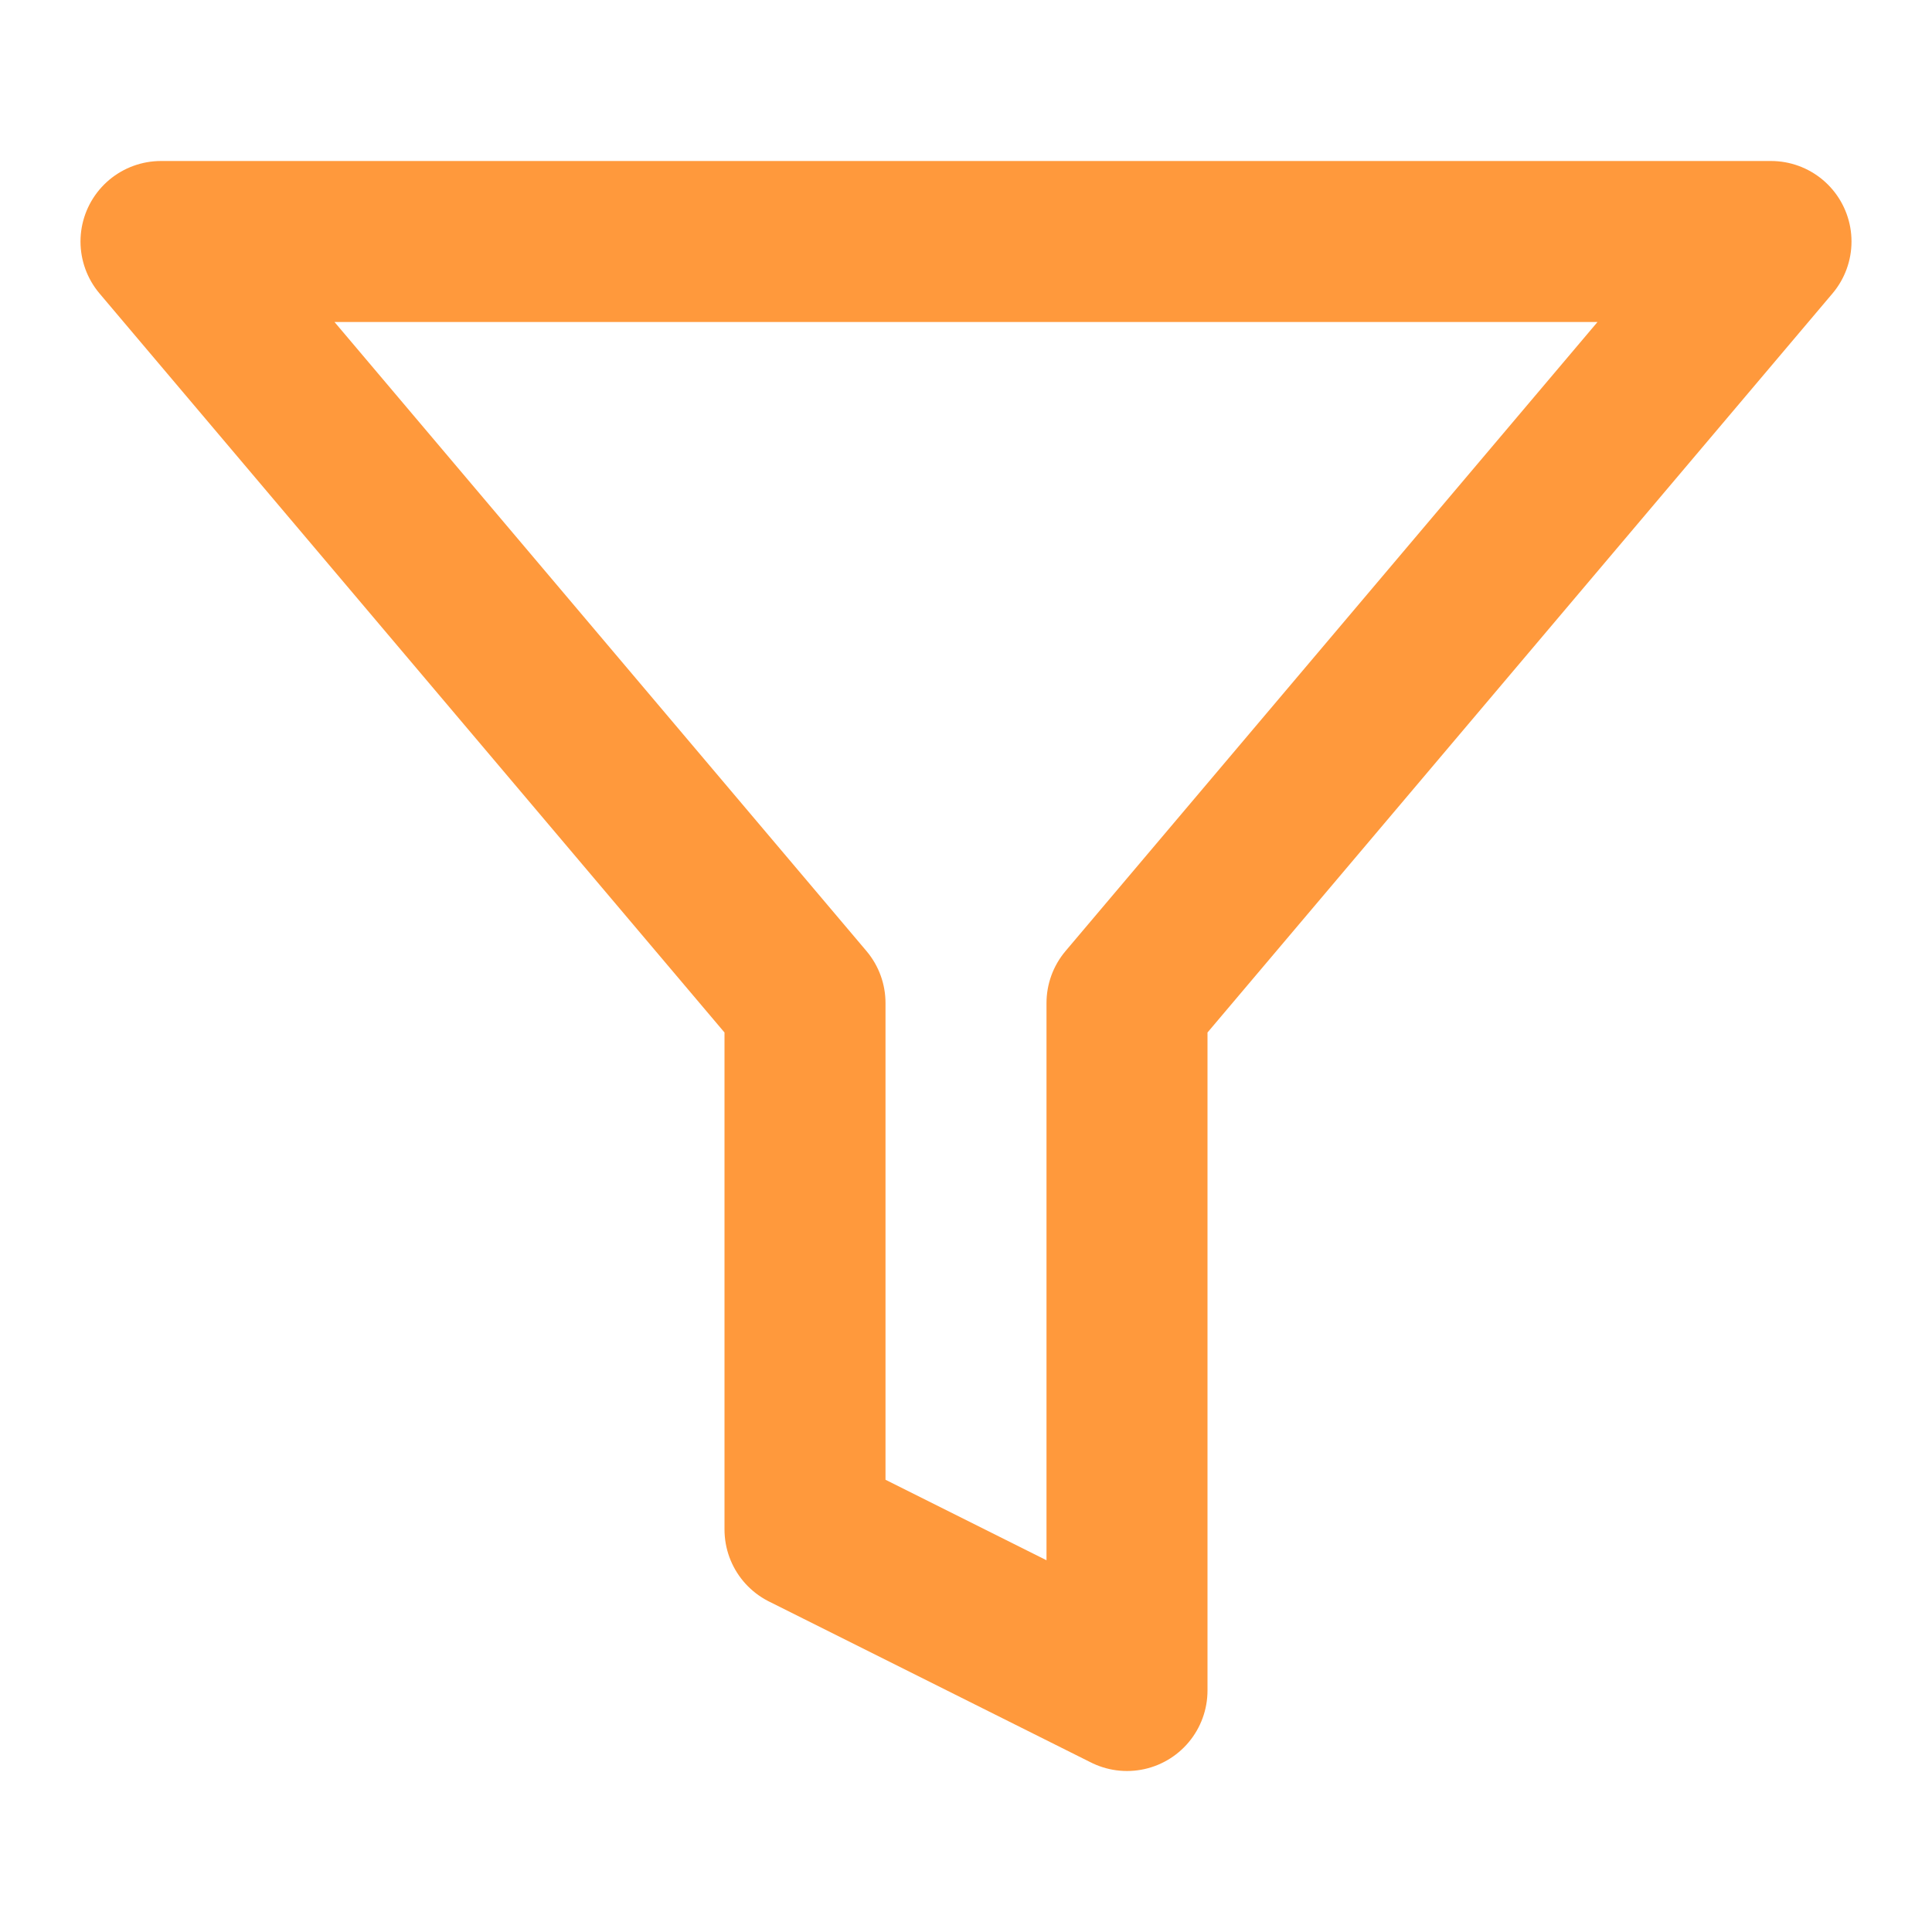
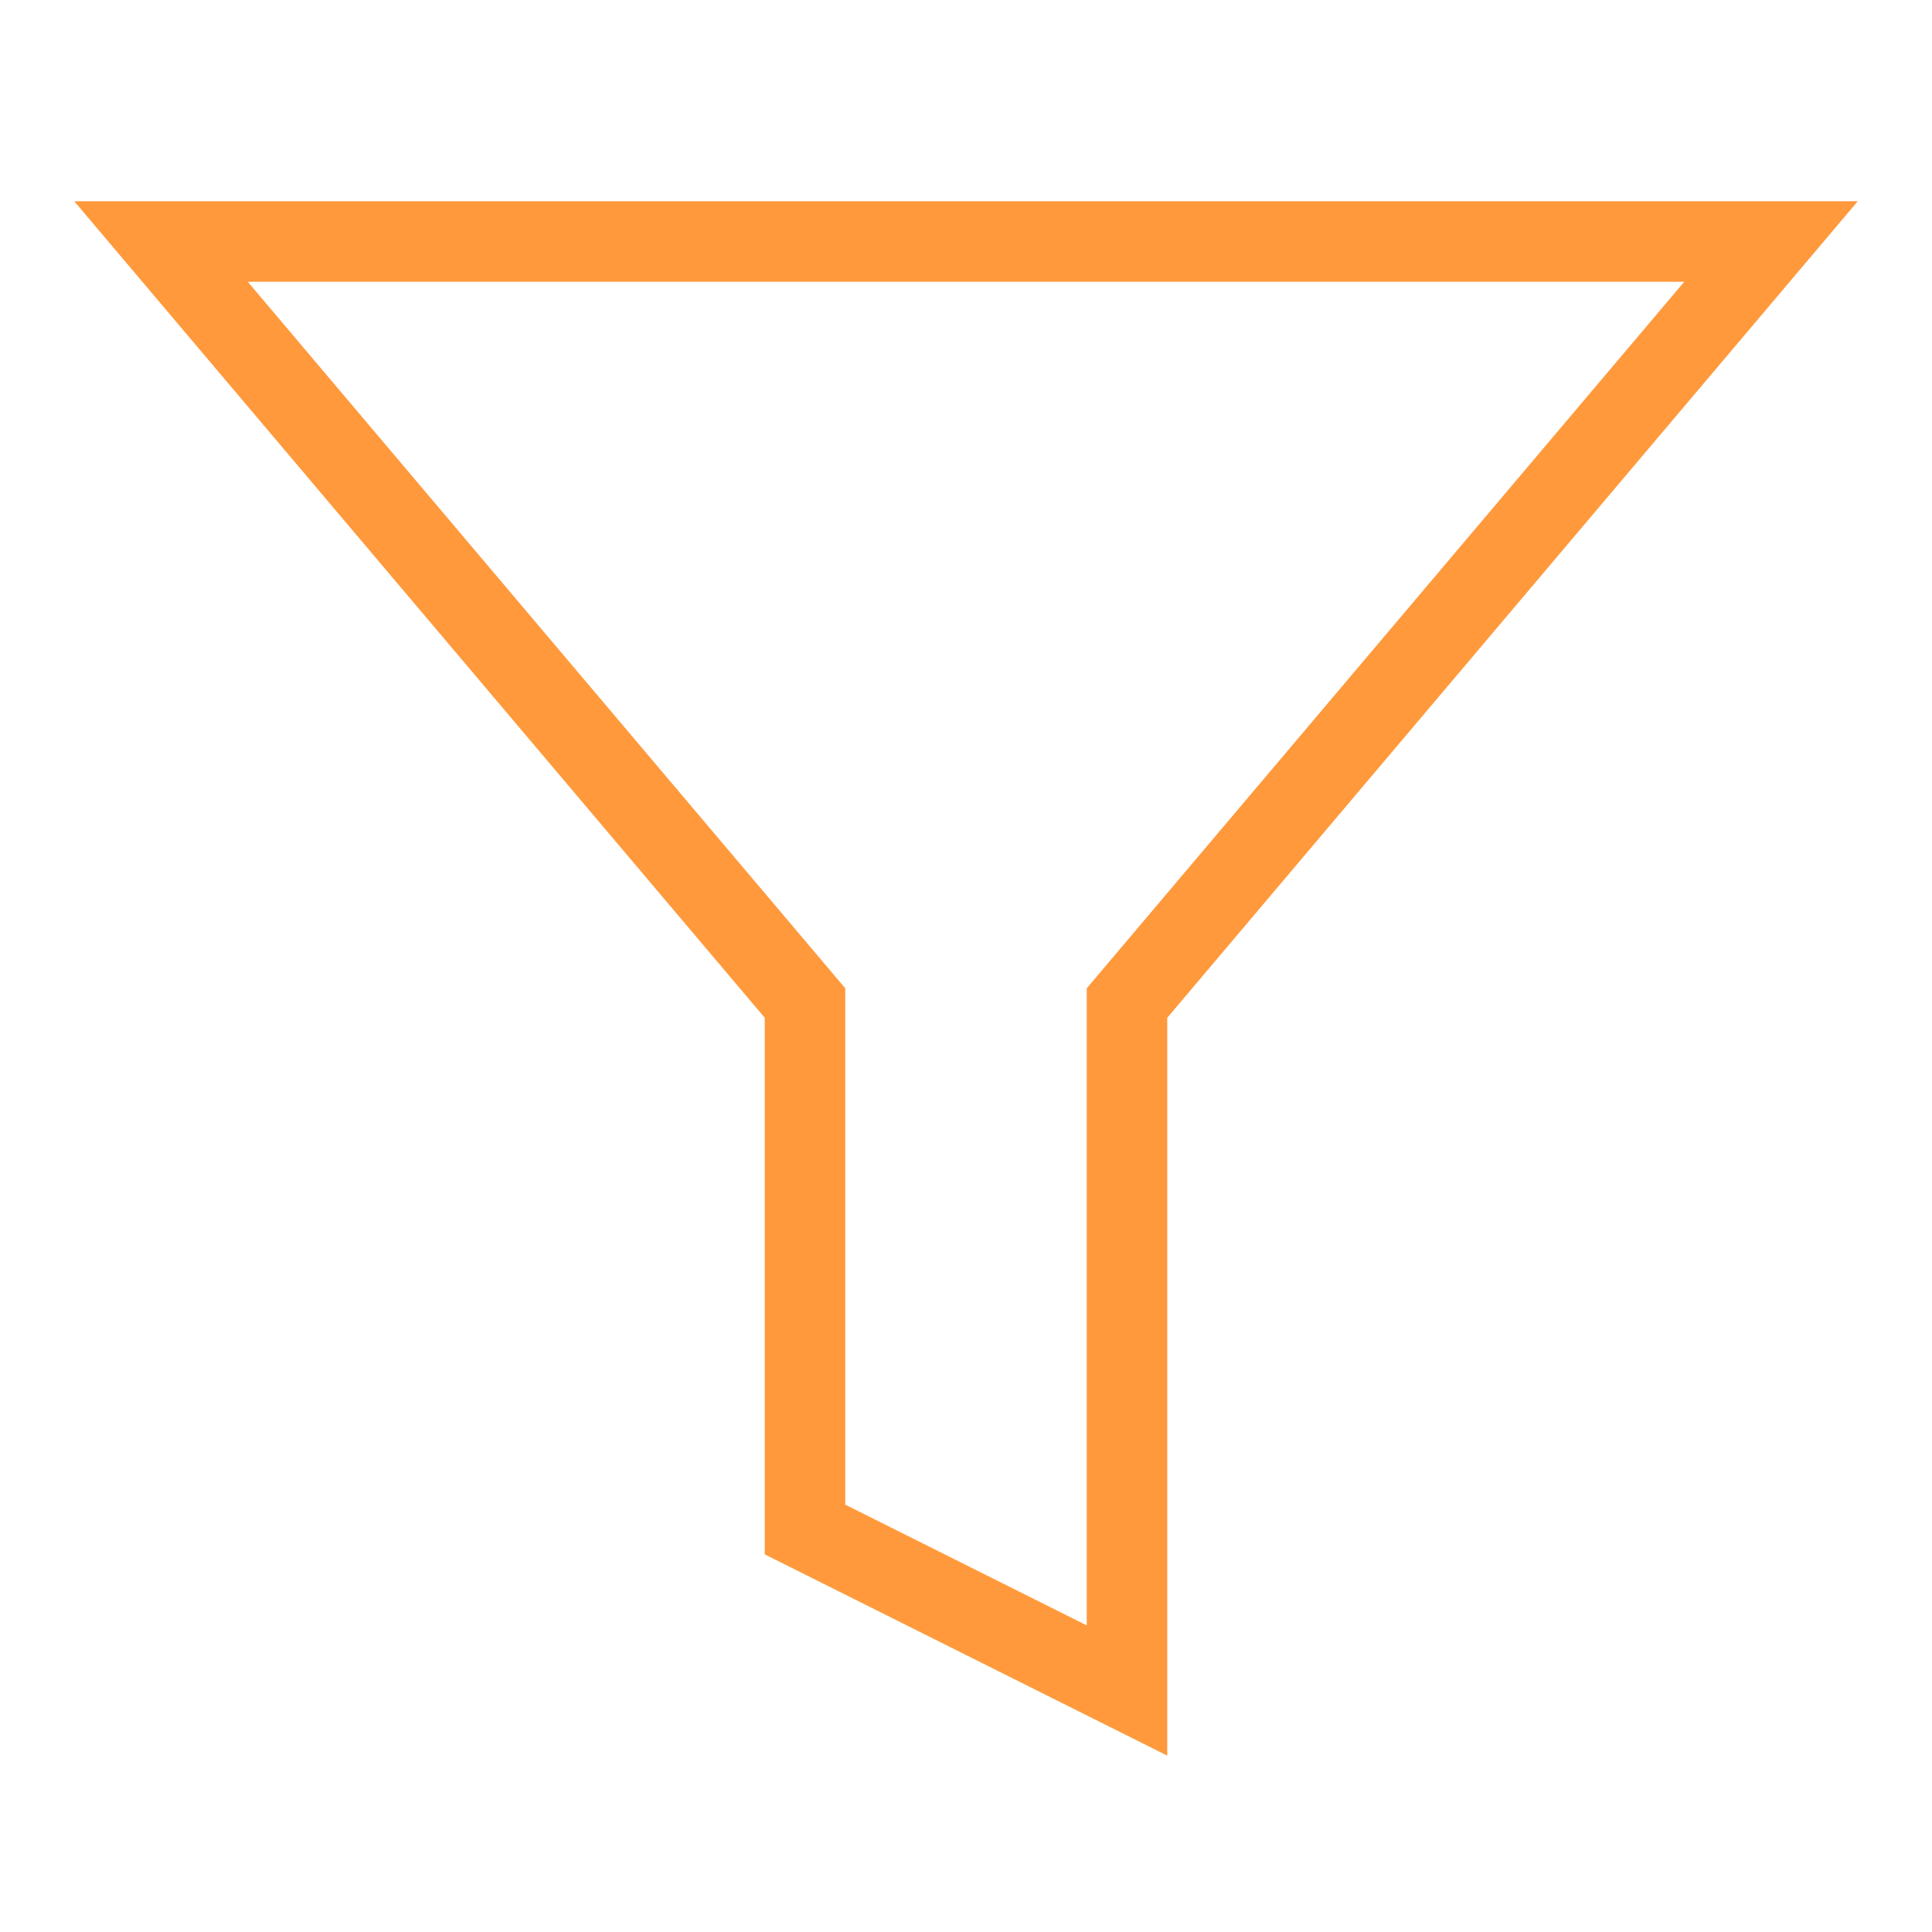
<svg xmlns="http://www.w3.org/2000/svg" width="24" height="24" viewBox="0 0 24 24" fill="none">
-   <path d="M22 3H2L10 12.46V19L14 21V12.46L22 3Z" stroke="#FF993C" stroke-width="2" stroke-linecap="round" stroke-linejoin="round" />
+   <path d="M22 3H2L10 12.46V19L14 21V12.46L22 3Z" stroke="#FF993C" strokeWidth="2" strokeLinecap="round" strokeLinejoin="round" />
</svg>
